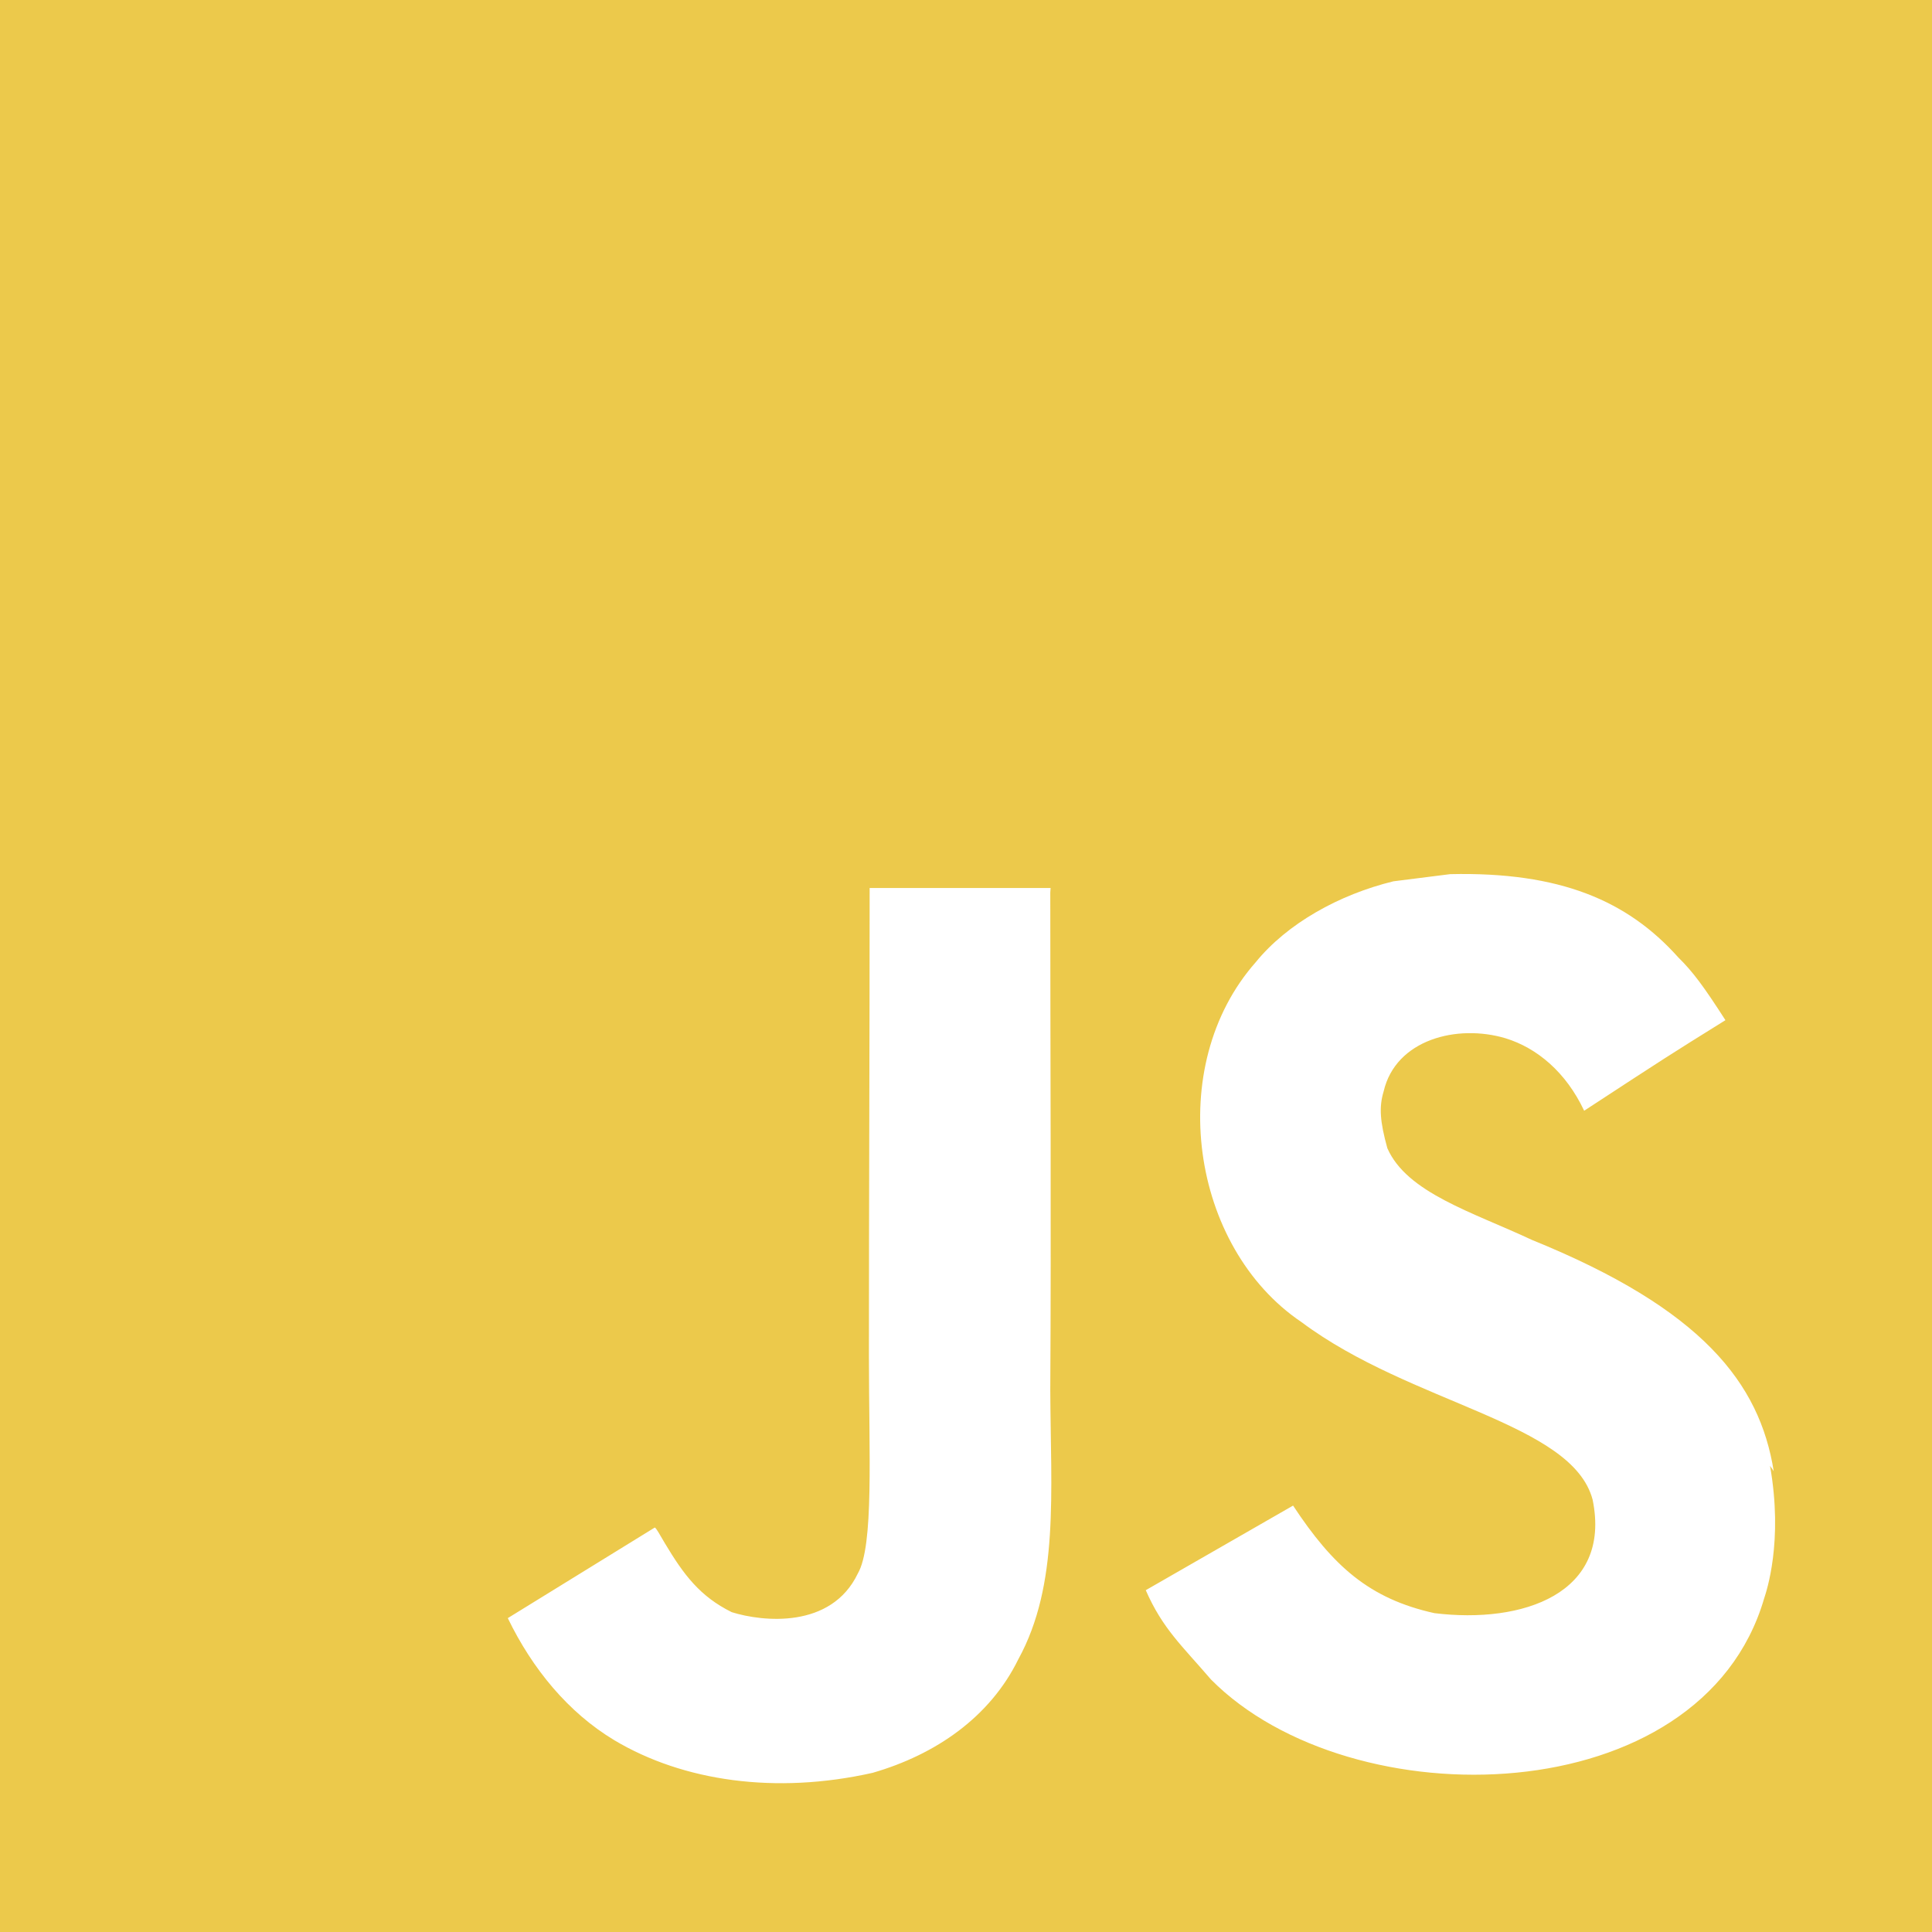
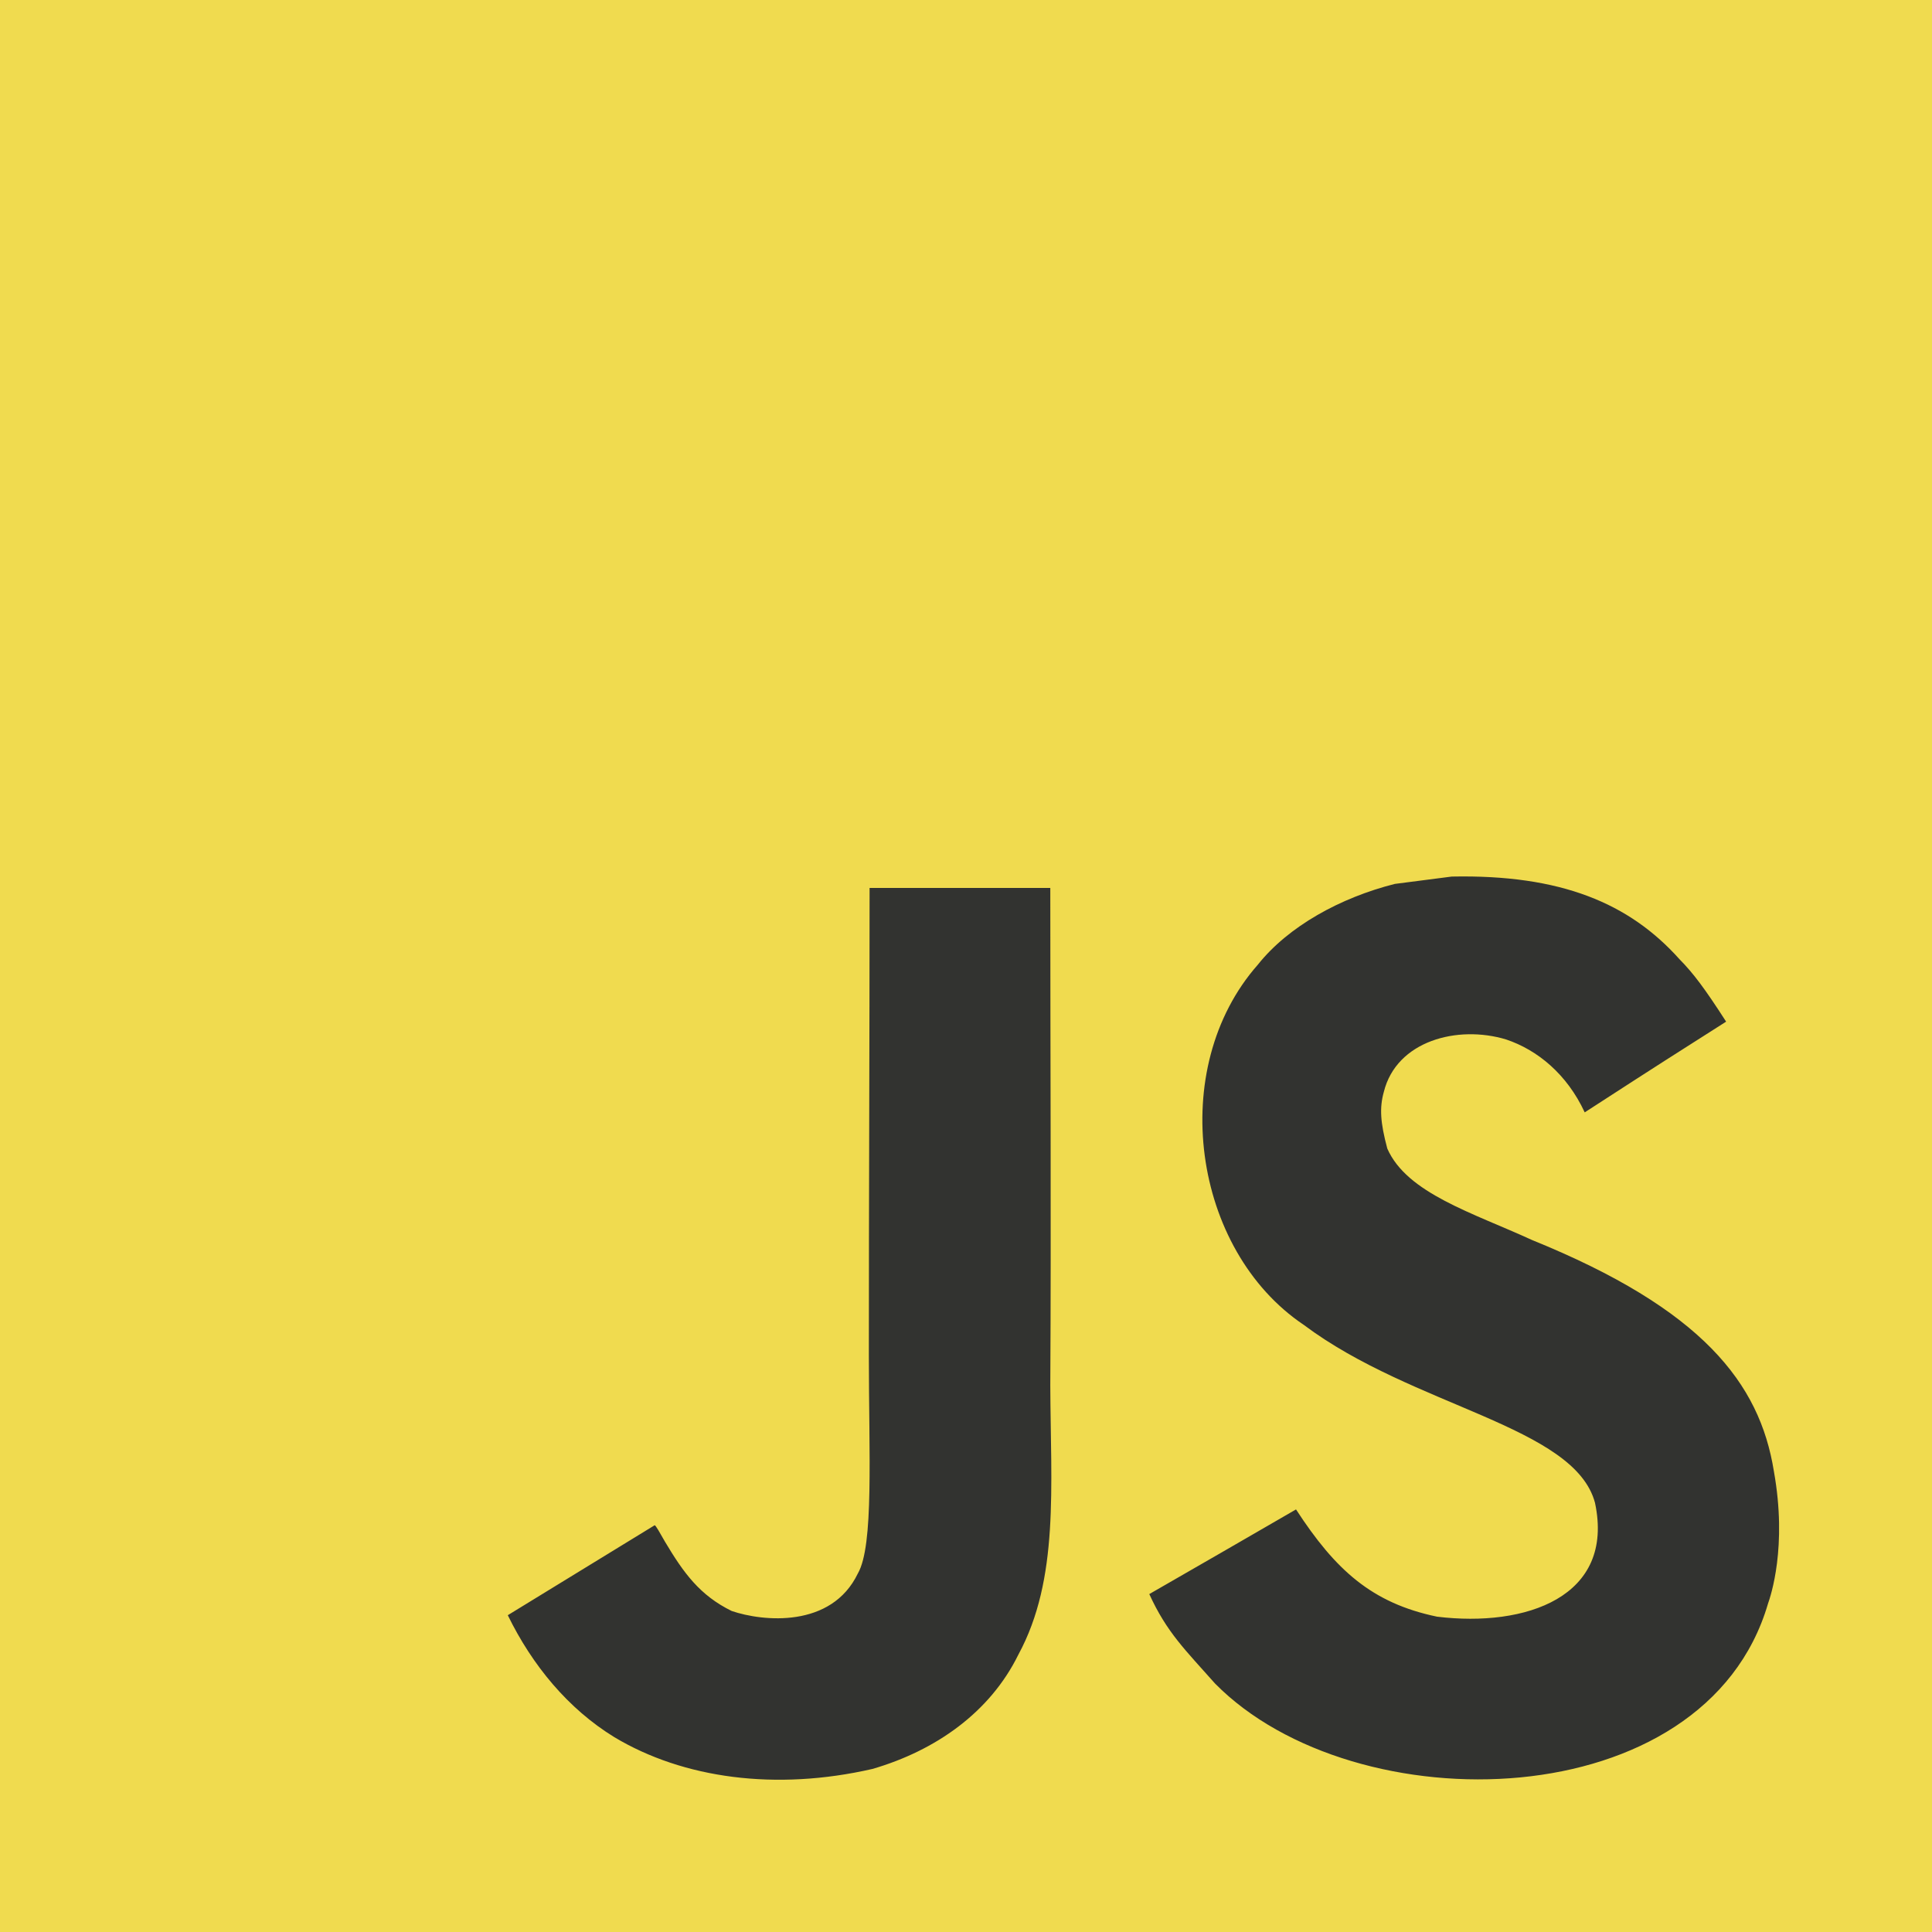
- <svg xmlns="http://www.w3.org/2000/svg" role="img" fill="#ecc94b" viewBox="0 0 24 24">
-   <path d="M0 0h24v24H0V0zm22.034 18.276c-.175-1.095-.888-2.015-3.003-2.873-.736-.345-1.554-.585-1.797-1.14-.091-.33-.105-.51-.046-.705.15-.646.915-.84 1.515-.66.39.12.75.42.976.9 1.034-.676 1.034-.676 1.755-1.125-.27-.42-.404-.601-.586-.78-.63-.705-1.469-1.065-2.834-1.034l-.705.089c-.676.165-1.32.525-1.71 1.005-1.14 1.291-.811 3.541.569 4.471 1.365 1.02 3.361 1.244 3.616 2.205.24 1.17-.87 1.545-1.966 1.41-.811-.18-1.26-.586-1.755-1.336l-1.83 1.051c.21.48.45.689.81 1.109 1.74 1.756 6.09 1.666 6.871-1.004.029-.09.24-.705.074-1.65l.046.067zm-8.983-7.245h-2.248c0 1.938-.009 3.864-.009 5.805 0 1.232.063 2.363-.138 2.711-.33.689-1.18.601-1.566.48-.396-.196-.597-.466-.83-.855-.063-.105-.11-.196-.127-.196l-1.825 1.125c.305.63.75 1.172 1.324 1.517.855.51 2.004.675 3.207.405.783-.226 1.458-.691 1.811-1.411.51-.93.402-2.07.397-3.346.012-2.054 0-4.109 0-6.179l.004-.056z" />
+ <svg xmlns="http://www.w3.org/2000/svg" width="2500" height="2500" viewBox="0 0 1052 1052">
+   <path fill="#f0db4f" d="M0 0h1052v1052H0z" />
+   <path d="M965.9 801.1c-7.7-48-39-88.3-131.7-125.9-32.2-14.8-68.1-25.399-78.8-49.8-3.8-14.2-4.3-22.2-1.9-30.8 6.9-27.9 40.2-36.6 66.6-28.6 17 5.7 33.1 18.801 42.8 39.7 45.4-29.399 45.3-29.2 77-49.399-11.6-18-17.8-26.301-25.4-34-27.3-30.5-64.5-46.2-124-45-10.3 1.3-20.699 2.699-31 4-29.699 7.5-58 23.1-74.6 44-49.8 56.5-35.6 155.399 25 196.1 59.7 44.8 147.4 55 158.6 96.9 10.9 51.3-37.699 67.899-86 62-35.6-7.4-55.399-25.5-76.8-58.4-39.399 22.8-39.399 22.8-79.899 46.1 9.6 21 19.699 30.5 35.8 48.7 76.2 77.3 266.899 73.5 301.1-43.5 1.399-4.001 10.6-30.801 3.199-72.101zm-394-317.6h-98.4c0 85-.399 169.4-.399 254.4 0 54.1 2.8 103.7-6 118.9-14.4 29.899-51.7 26.2-68.7 20.399-17.3-8.5-26.1-20.6-36.3-37.699-2.8-4.9-4.9-8.7-5.601-9-26.699 16.3-53.3 32.699-80 49 13.301 27.3 32.9 51 58 66.399 37.5 22.5 87.9 29.4 140.601 17.3 34.3-10 63.899-30.699 79.399-62.199 22.4-41.3 17.6-91.3 17.4-146.6.5-90.2 0-180.4 0-270.9z" fill="#323330" />
</svg>
